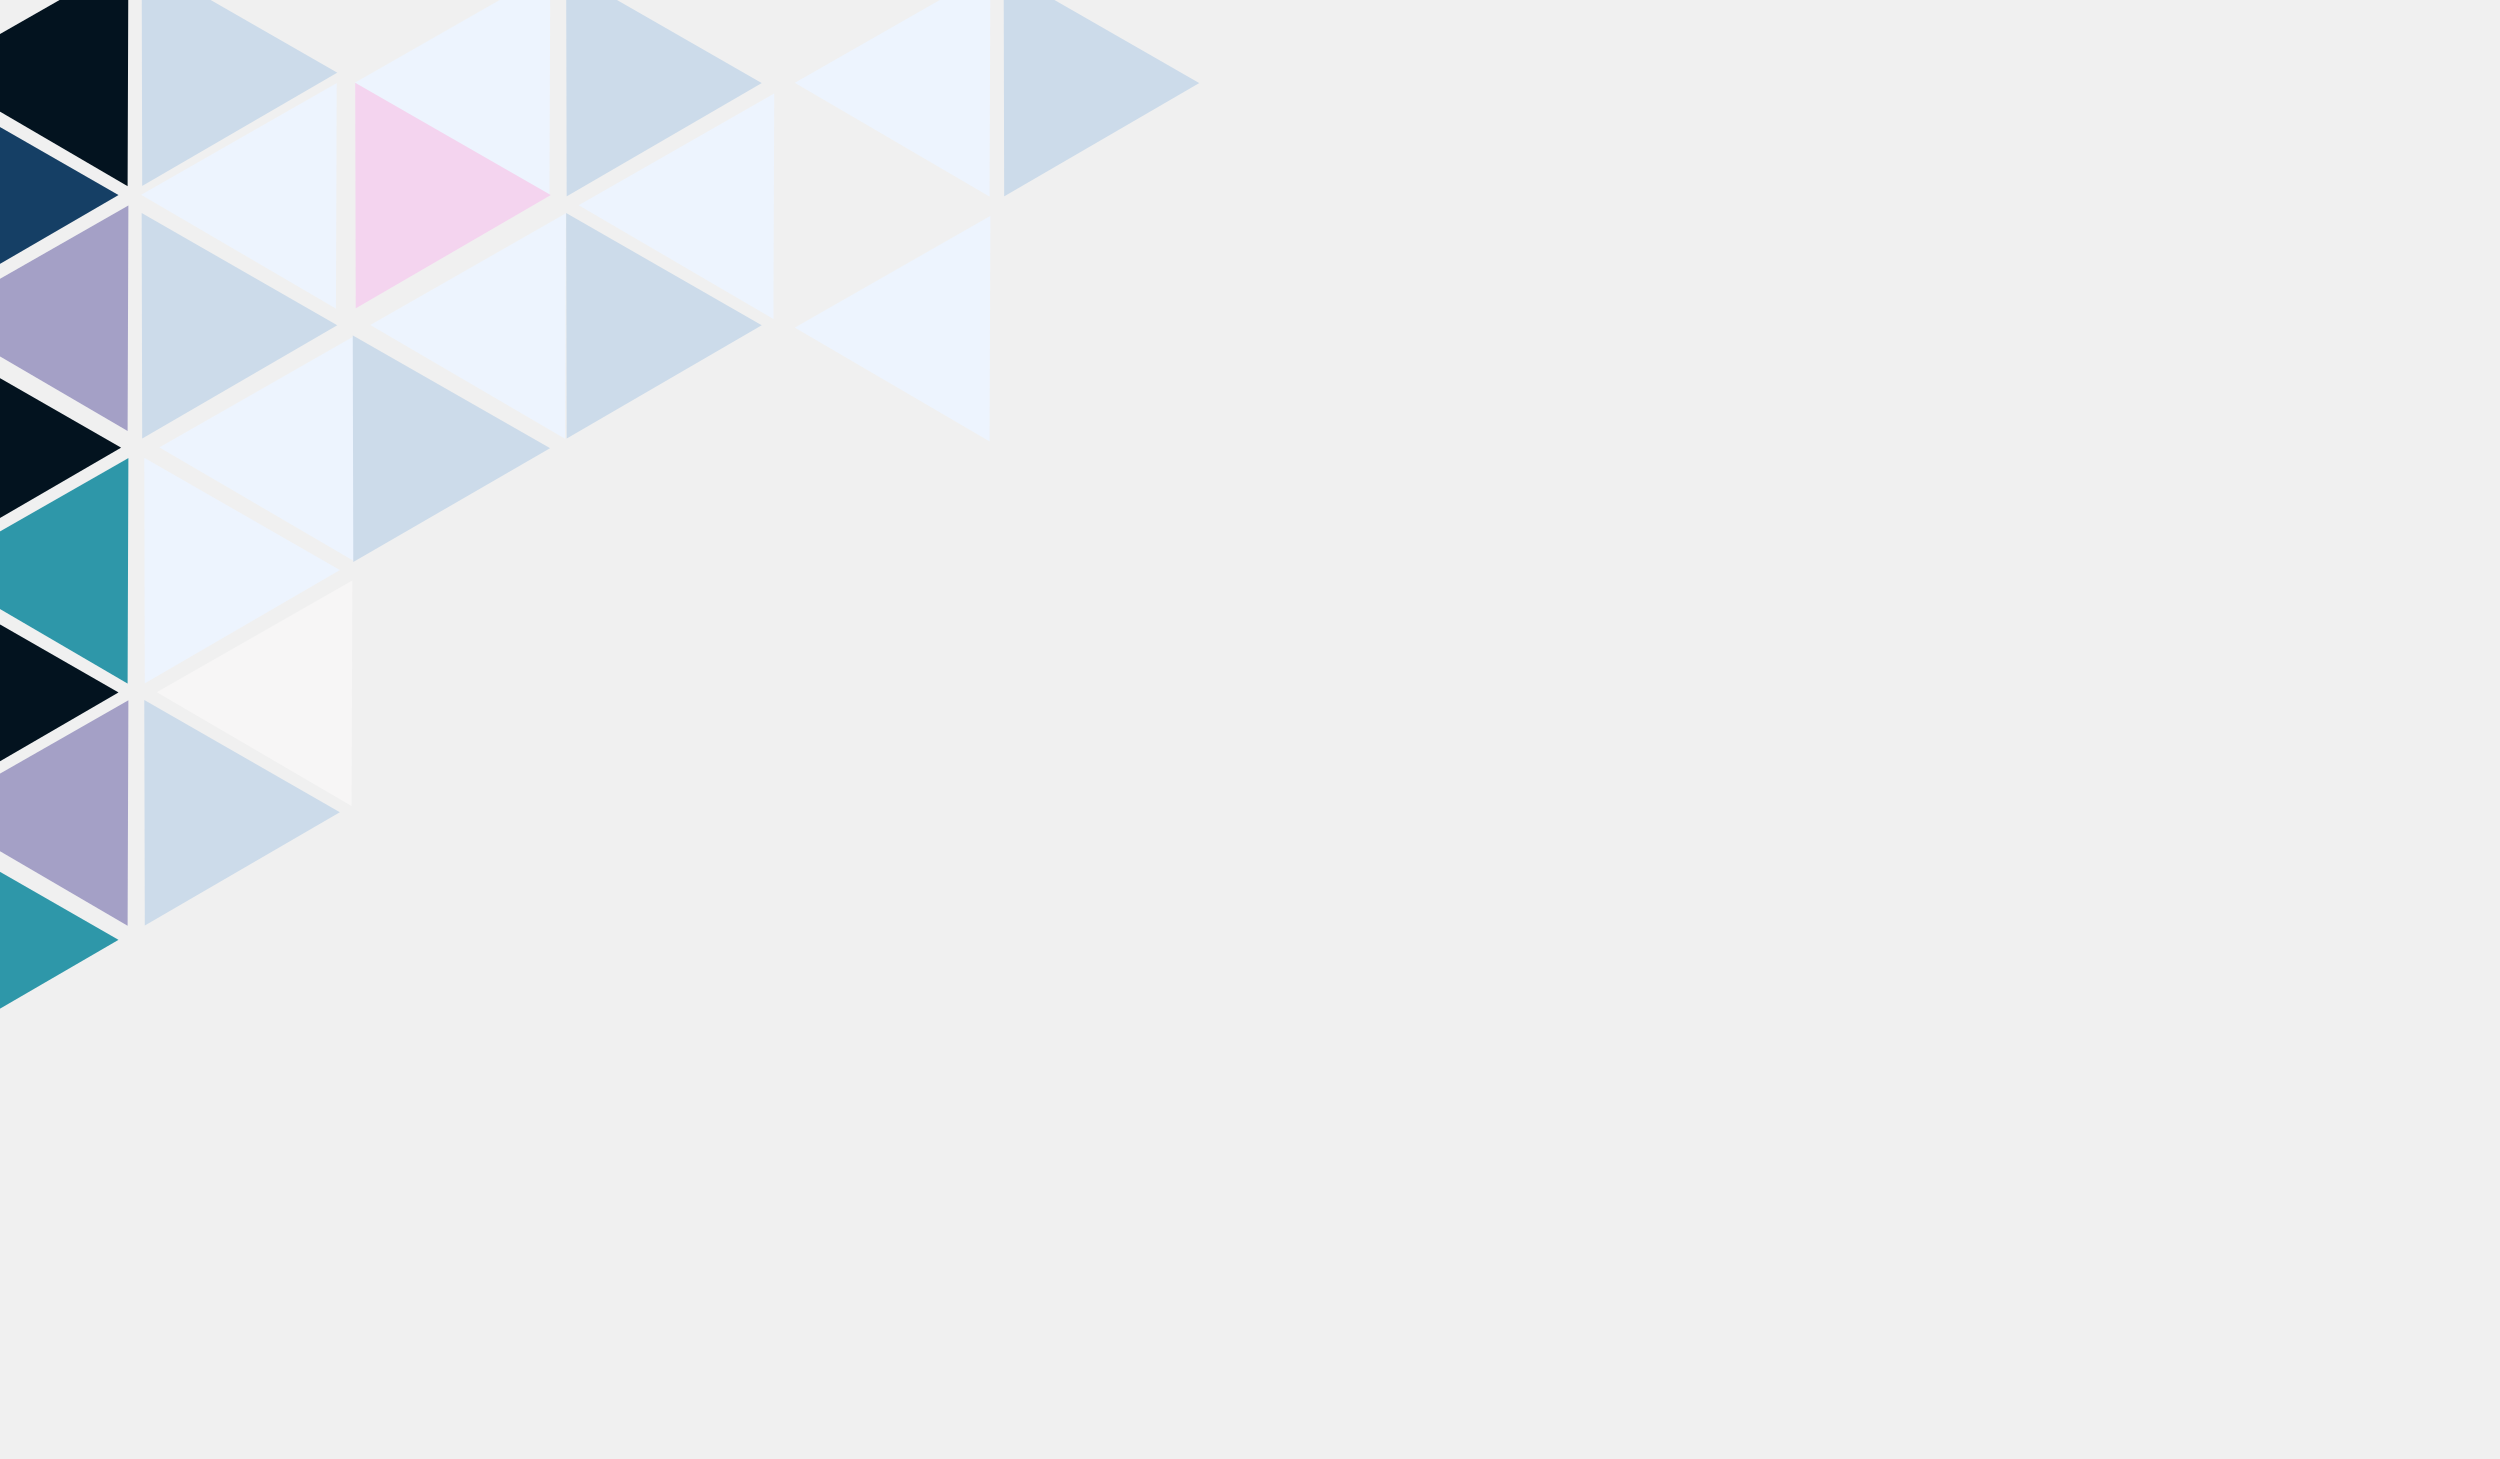
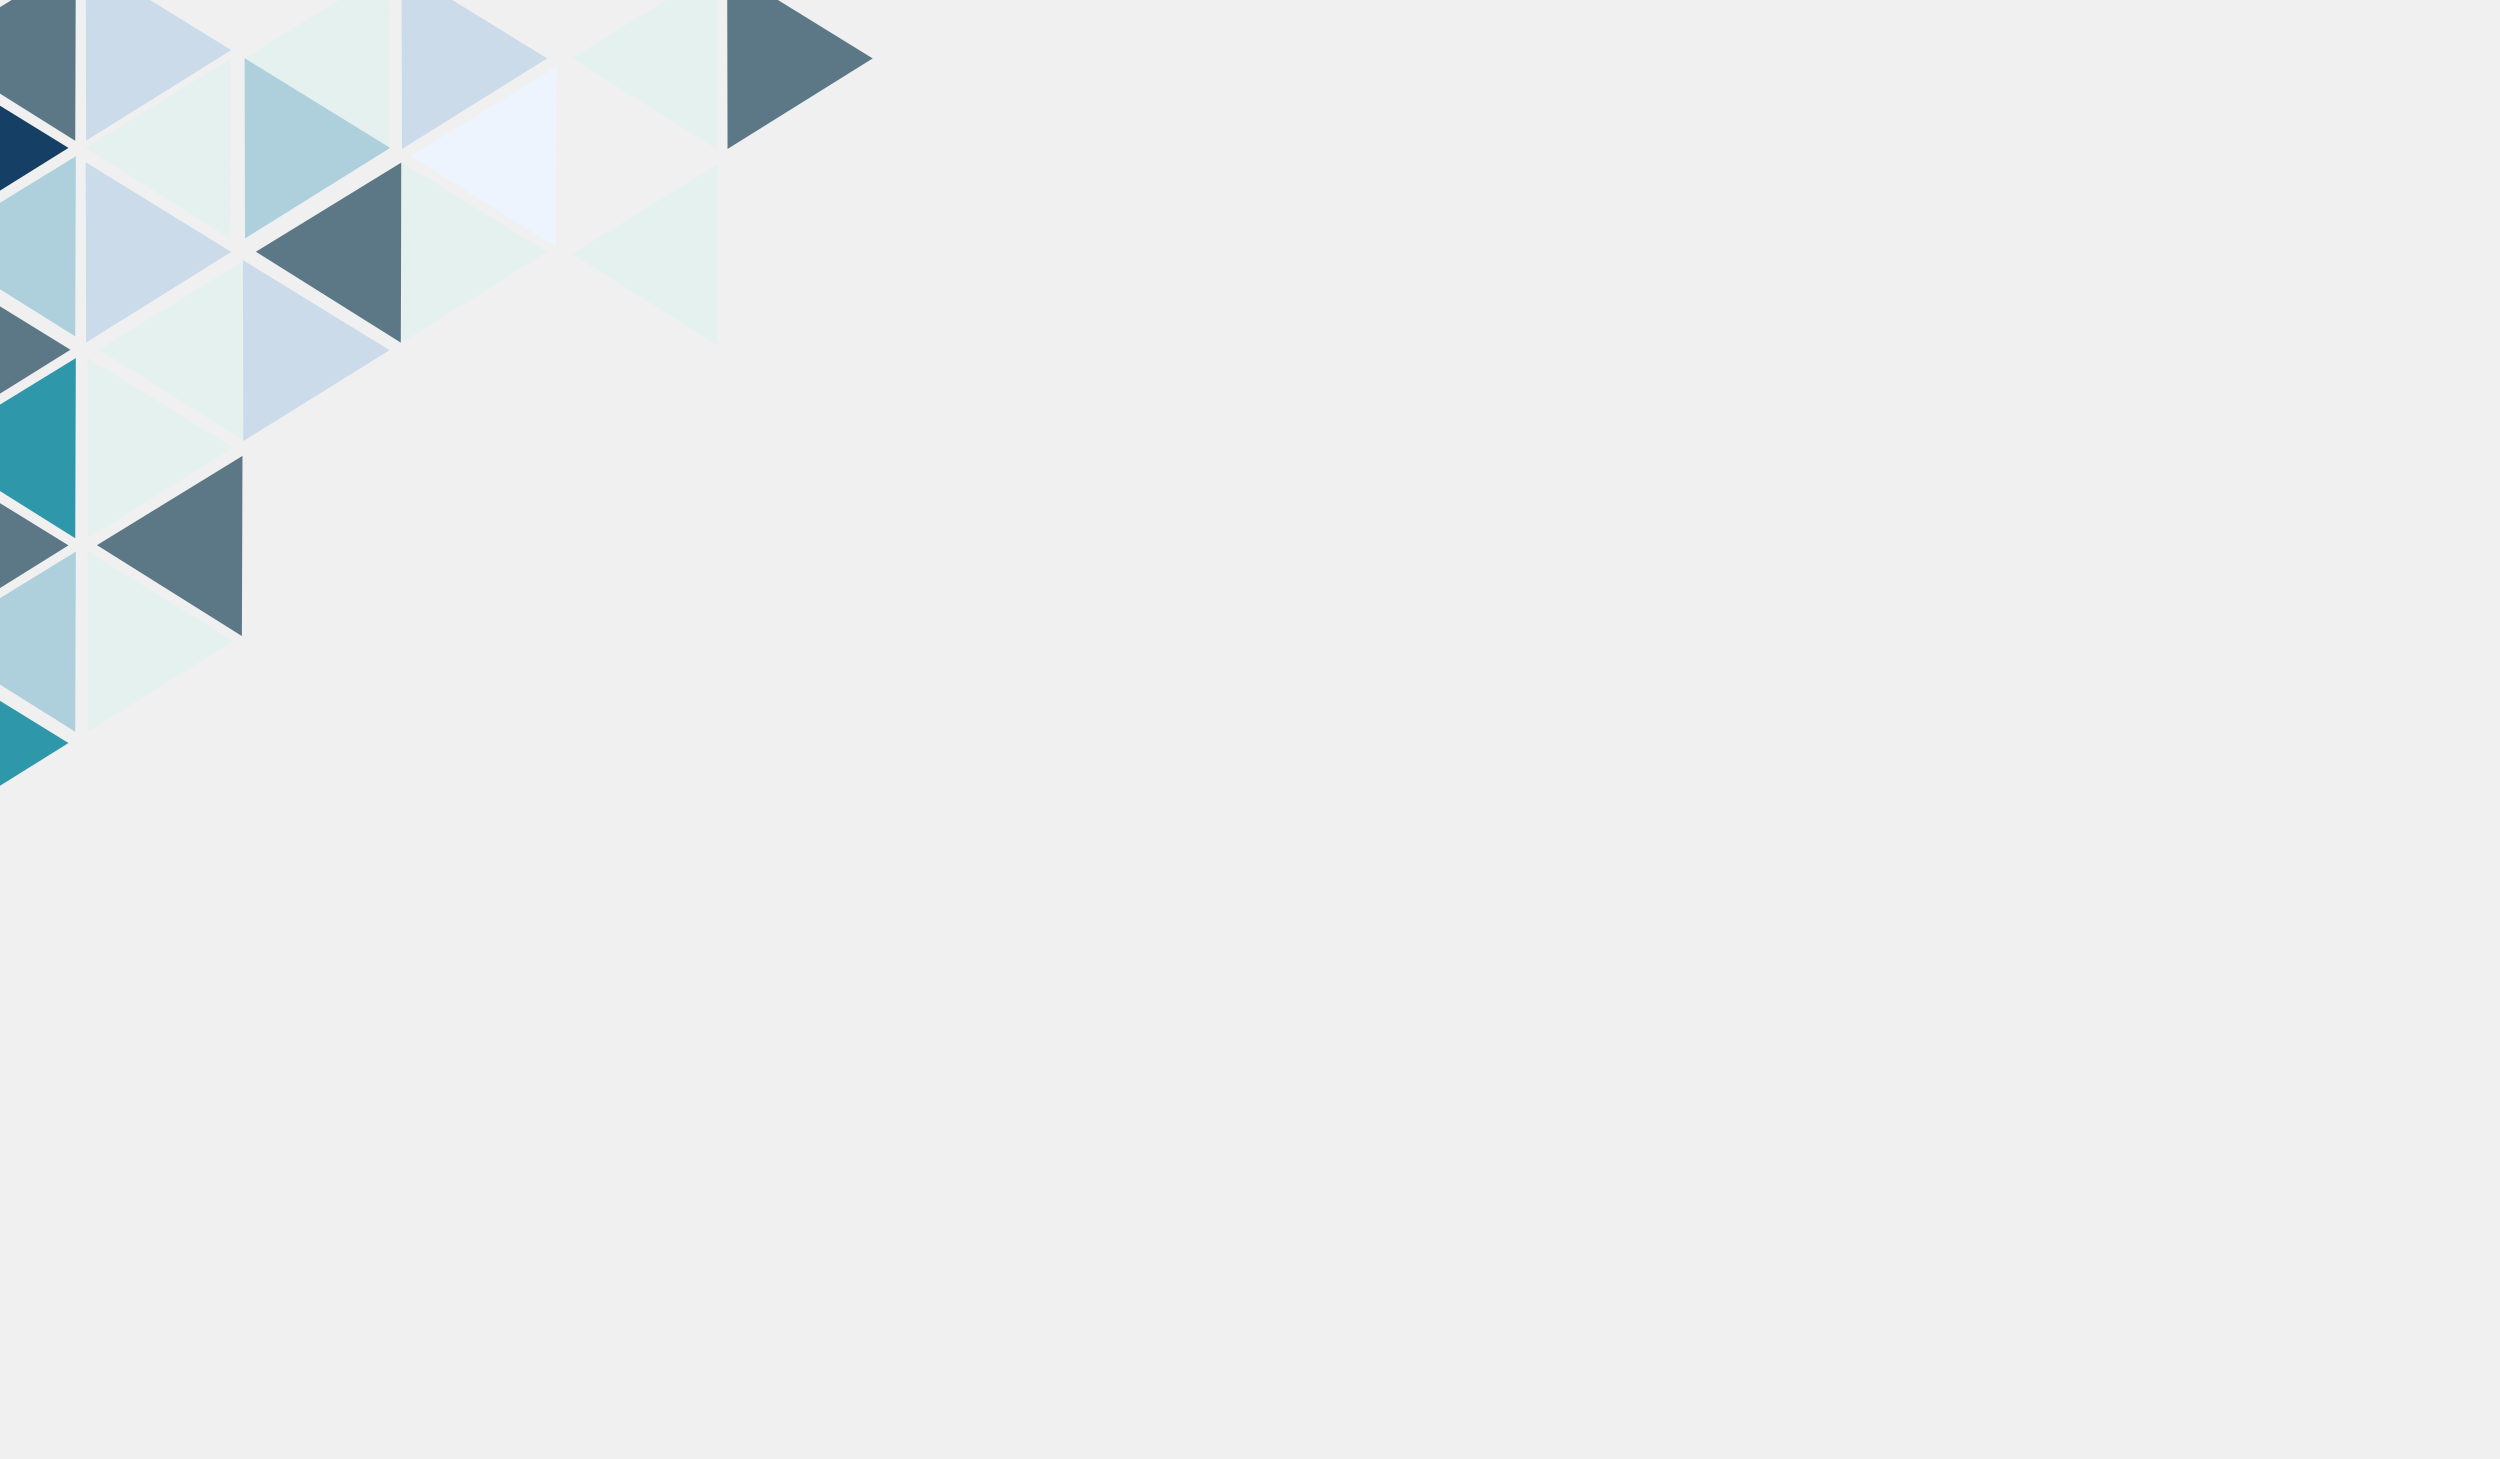
- <svg xmlns="http://www.w3.org/2000/svg" version="1.1" id="Слой_1" x="0px" y="0px" viewBox="0 0 960 560" style="enable-background:new 0 0 960 560;" xml:space="preserve">
-   <defs id="defs59" />
-   <style type="text/css" id="style3">
- 	.st0{fill:#EDF4FE;}
- 	.st1{fill:#03131F;}
- 	.st2{fill:#70BDF2;}
- 	.st3{fill:#CCDBEA;}
- 	.st4{fill:#F4D4EF;}
- 	.st5{fill:#153F65;}
- 	.st6{fill:#FFFFFF;}
- 	.st7{fill:#BCACDB;}
- 	.st8{fill:#F7F6F6;}
- </style>
-   <polygon class="st0" points="217,168.5 142.2,124.8 217.3,81.9 " id="polygon5" />
-   <polygon class="st0" points="211,75.5 136.2,31.8 211.3,-11.1 " id="polygon7" />
-   <polygon class="st1" points="49,71.5 -25.8,27.8 49.3,-15.1 " id="polygon9" />
-   <polygon class="st0" points="136,215.5 61.2,171.8 136.3,128.9 " id="polygon11" />
-   <polygon class="st0" points="129,118.5 54.2,74.8 129.3,31.9 " id="polygon13" />
-   <polygon class="st0" points="297,122.5 222.2,78.8 297.3,35.9 " id="polygon15" />
-   <polygon class="st0" points="49,165.5 -25.8,121.8 49.3,78.9 " id="polygon17" style="fill:#a4a0c6;fill-opacity:1" />
-   <polygon class="st2" points="54.4,81.8 129.5,124.9 54.6,168.4 " id="polygon19" style="fill:#ccdbea;fill-opacity:1" />
-   <polygon class="st3" points="54.4,-15.2 129.5,27.9 54.6,71.4 " id="polygon21" />
-   <polygon class="st3" points="217.4,81.8 292.5,124.9 217.6,168.4 " id="polygon23" />
-   <polygon class="st3" points="217.4,-11.2 292.5,31.9 217.6,75.4 " id="polygon25" />
-   <polygon class="st4" points="136.4,31.8 211.5,74.9 136.6,118.4 " id="polygon27" />
-   <polygon class="st3" points="211.5,171.9 136.6,215.4 136.4,128.8 " id="polygon29" transform="matrix(1.008996,0,0,1.004681,-2.17283,-0.602873)" style="fill:#ccdbea" />
-   <polygon class="st5" points="-29.6,31.8 45.5,74.9 -29.4,118.4 " id="polygon31" />
-   <polygon class="st0" points="380,75.5 305.2,31.8 380.3,-11.1 " id="polygon33" />
-   <polygon class="st0" points="380,169.5 305.2,125.8 380.3,82.9 " id="polygon35" />
-   <polygon class="st7" points="385.4,-11.2 460.5,31.9 385.6,75.4 " id="polygon39" style="fill:#ccdbea;fill-opacity:1" />
-   <polygon class="st2" points="49,355.5 -25.8,311.8 49.3,268.9 " id="polygon41" style="fill:#a4a0c6;fill-opacity:1" />
-   <polygon class="st5" points="49,262.5 -25.8,218.8 49.3,175.9 " id="polygon43" style="fill:#2e97a9;fill-opacity:1" />
-   <polygon class="st8" points="135,309.5 60.2,265.8 135.3,222.9 " id="polygon45" />
-   <polygon class="st5" points="55.4,268.8 130.5,311.9 55.6,355.4 " id="polygon47" style="fill:#ccdbea;fill-opacity:1" />
-   <polygon class="st1" points="-28.6,128.8 46.5,171.9 -28.4,215.4 " id="polygon49" />
-   <polygon class="st0" points="55.4,175.8 130.5,218.9 55.6,262.4 " id="polygon51" />
-   <polygon class="st1" points="-29.6,222.8 45.5,265.9 -29.4,309.4 " id="polygon53" />
-   <polygon class="st8" points="-29.6,317.8 45.5,360.9 -29.4,404.4 " id="polygon55" style="fill:#2e97a9;fill-opacity:1" />
+ <svg xmlns="http://www.w3.org/2000/svg" id="Слой_1" viewBox="350 81 960 560">
+   <style id="style3">.st0{fill:#5c7886}.st1{fill:#e4f1ee}.st2{fill:#edf4fe}.st3{fill:#add0dc}.st4{fill:#ccdbea}.st5{fill:#153f65}.st6{fill:#2e97a9}</style>
+   <path id="polygon5" class="st0" transform="matrix(.74416 0 0 .79906 81.971 13.222)" fill="#5c7886" d="M492.2 205.8l75.1-42.9-.3 86.6z" />
+   <path id="polygon7" class="st1" transform="matrix(.74416 0 0 .79906 81.971 13.222)" fill="#e4f1ee" d="M486.2 112.8l75.1-42.9-.3 86.6z" />
+   <path id="polygon9" class="st0" transform="matrix(.74416 0 0 .79906 81.971 13.222)" fill="#5c7886" d="M324.2 108.8l75.1-42.9-.3 86.6z" />
+   <path id="polygon11" class="st1" transform="matrix(.74416 0 0 .79906 81.971 13.222)" fill="#e4f1ee" d="M411.2 252.8l75.1-42.9-.3 86.6z" />
+   <path id="polygon13" class="st1" transform="matrix(.74416 0 0 .79906 81.971 13.222)" fill="#e4f1ee" d="M404.2 155.8l75.1-42.9-.3 86.6z" />
+   <path id="polygon15" class="st2" transform="matrix(.74416 0 0 .79906 81.971 13.222)" fill="#edf4fe" d="M572.2 159.8l75.1-42.9-.3 86.6z" />
+   <path id="polygon17" class="st3" transform="matrix(.74416 0 0 .79906 81.971 13.222)" fill="#add0dc" d="M324.2 202.8l75.1-42.9-.3 86.6z" />
+   <path id="polygon19" class="st4" transform="matrix(.74416 0 0 .79906 81.971 13.222)" fill="#ccdbea" d="M479.5 205.9l-74.9 43.5-.2-86.6z" />
+   <path id="polygon21" class="st4" transform="matrix(.74416 0 0 .79906 81.971 13.222)" fill="#ccdbea" d="M479.5 108.9l-74.9 43.5-.2-86.6z" />
+   <path id="polygon23" class="st1" transform="matrix(.74416 0 0 .79906 81.971 13.222)" fill="#e4f1ee" d="M642.5 205.9l-74.9 43.5-.2-86.6z" />
+   <path id="polygon25" class="st4" transform="matrix(.74416 0 0 .79906 81.971 13.222)" fill="#ccdbea" d="M642.5 112.9l-74.9 43.5-.2-86.6z" />
+   <path id="polygon27" class="st3" transform="matrix(.74416 0 0 .79906 81.971 13.222)" fill="#add0dc" d="M561.5 155.9l-74.9 43.5-.2-86.6z" />
+   <path id="polygon29" class="st4" transform="matrix(.74416 0 0 .79906 81.971 13.222)" fill="#ccdbea" d="M485.7 296.8l-.2-87 75.7 43.3z" />
+   <path id="polygon31" class="st5" transform="matrix(.74416 0 0 .79906 81.971 13.222)" fill="#153f65" d="M395.5 155.9l-74.9 43.5-.2-86.6z" />
+   <path id="polygon33" class="st1" transform="matrix(.74416 0 0 .79906 81.971 13.222)" fill="#e4f1ee" d="M655.2 112.8l75.1-42.9-.3 86.6z" />
+   <path id="polygon35" class="st1" transform="matrix(.74416 0 0 .79906 81.971 13.222)" fill="#e4f1ee" d="M655.2 206.8l75.1-42.9-.3 86.6z" />
+   <path id="polygon39" class="st0" transform="matrix(.74416 0 0 .79906 81.971 13.222)" fill="#5c7886" d="M810.5 112.9l-74.9 43.5-.2-86.6z" />
+   <path id="polygon41" class="st3" transform="matrix(.74416 0 0 .79906 81.971 13.222)" fill="#add0dc" d="M324.2 392.8l75.1-42.9-.3 86.6z" />
+   <path id="polygon43" class="st6" transform="matrix(.74416 0 0 .79906 81.971 13.222)" fill="#2e97a9" d="M324.2 299.8l75.1-42.9-.3 86.6z" />
+   <path id="polygon45" class="st0" transform="matrix(.74416 0 0 .79906 81.971 13.222)" fill="#5c7886" d="M410.2 346.8l75.1-42.9-.3 86.6z" />
+   <path id="polygon47" class="st1" transform="matrix(.74416 0 0 .79906 81.971 13.222)" fill="#e4f1ee" d="M480.5 392.9l-74.9 43.5-.2-86.6z" />
+   <path id="polygon49" class="st0" transform="matrix(.74416 0 0 .79906 81.971 13.222)" fill="#5c7886" d="M396.5 252.9l-74.9 43.5-.2-86.6z" />
+   <path id="polygon51" class="st1" transform="matrix(.74416 0 0 .79906 81.971 13.222)" fill="#e4f1ee" d="M480.5 299.9l-74.9 43.5-.2-86.6z" />
+   <path id="polygon53" class="st0" transform="matrix(.74416 0 0 .79906 81.971 13.222)" fill="#5c7886" d="M395.5 346.9l-74.9 43.5-.2-86.6z" />
+   <path id="polygon55" class="st6" transform="matrix(.74416 0 0 .79906 81.971 13.222)" fill="#2e97a9" d="M395.5 441.9l-74.9 43.5-.2-86.6z" />
</svg>
